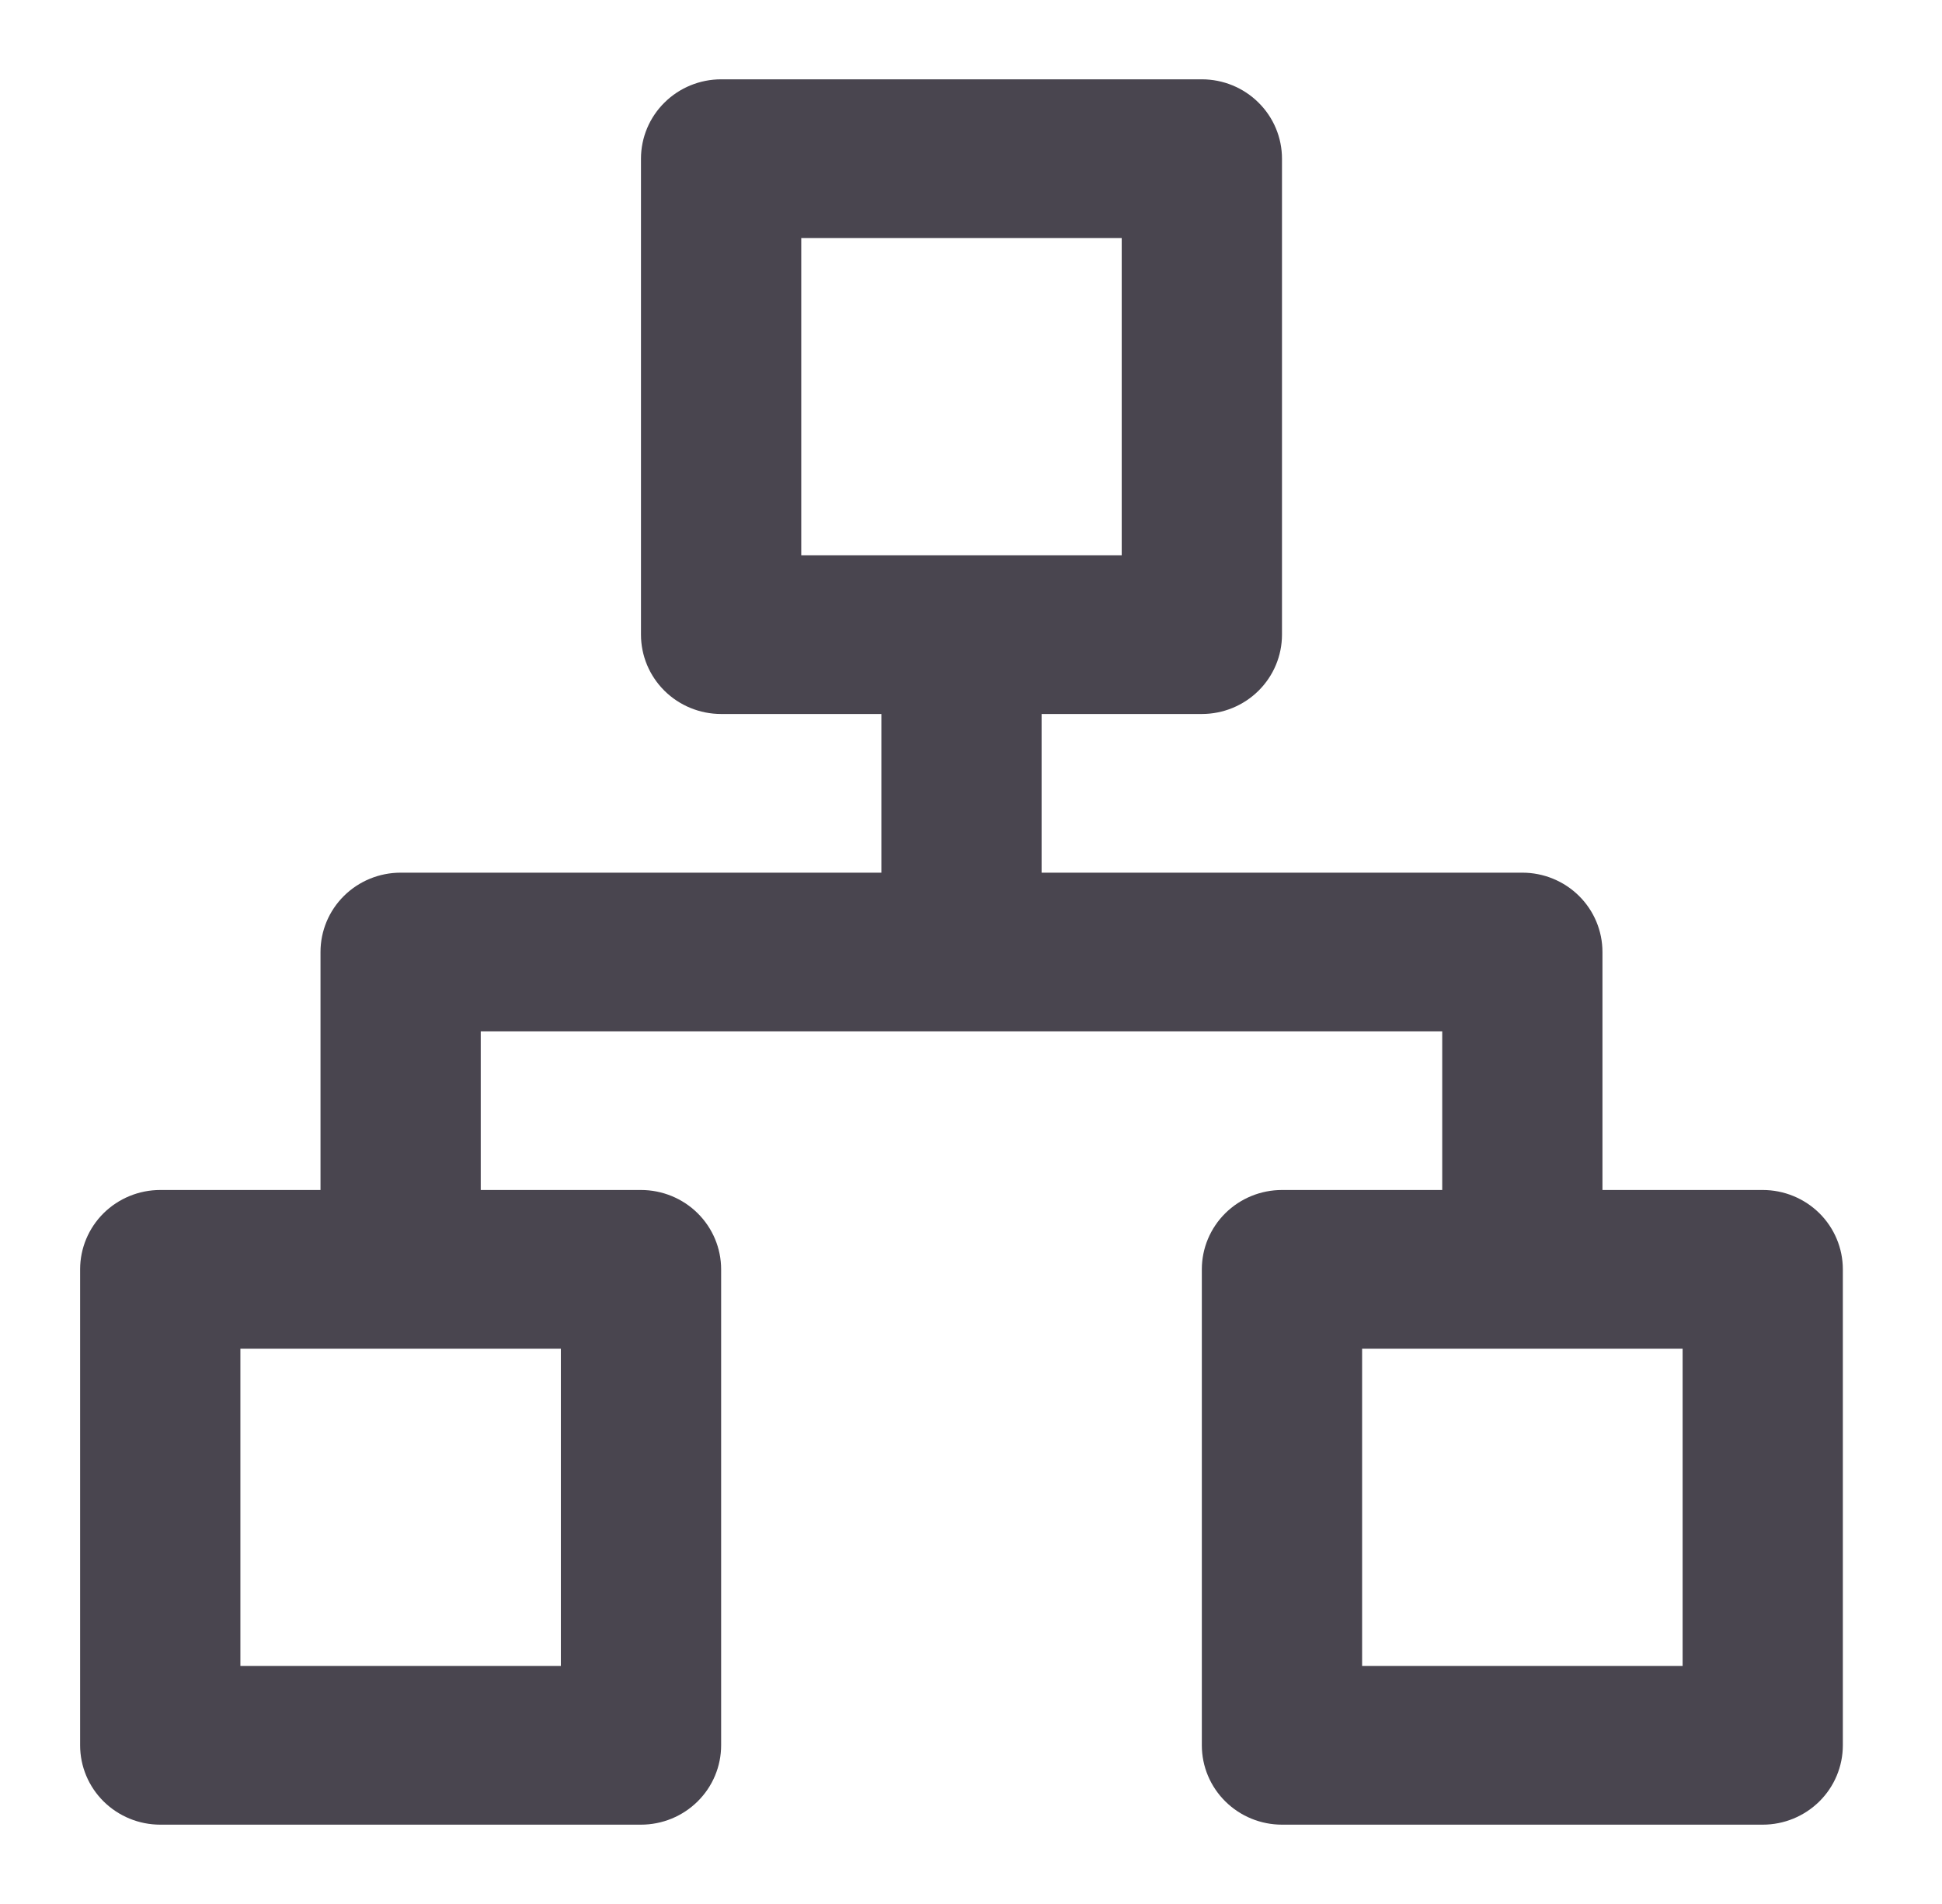
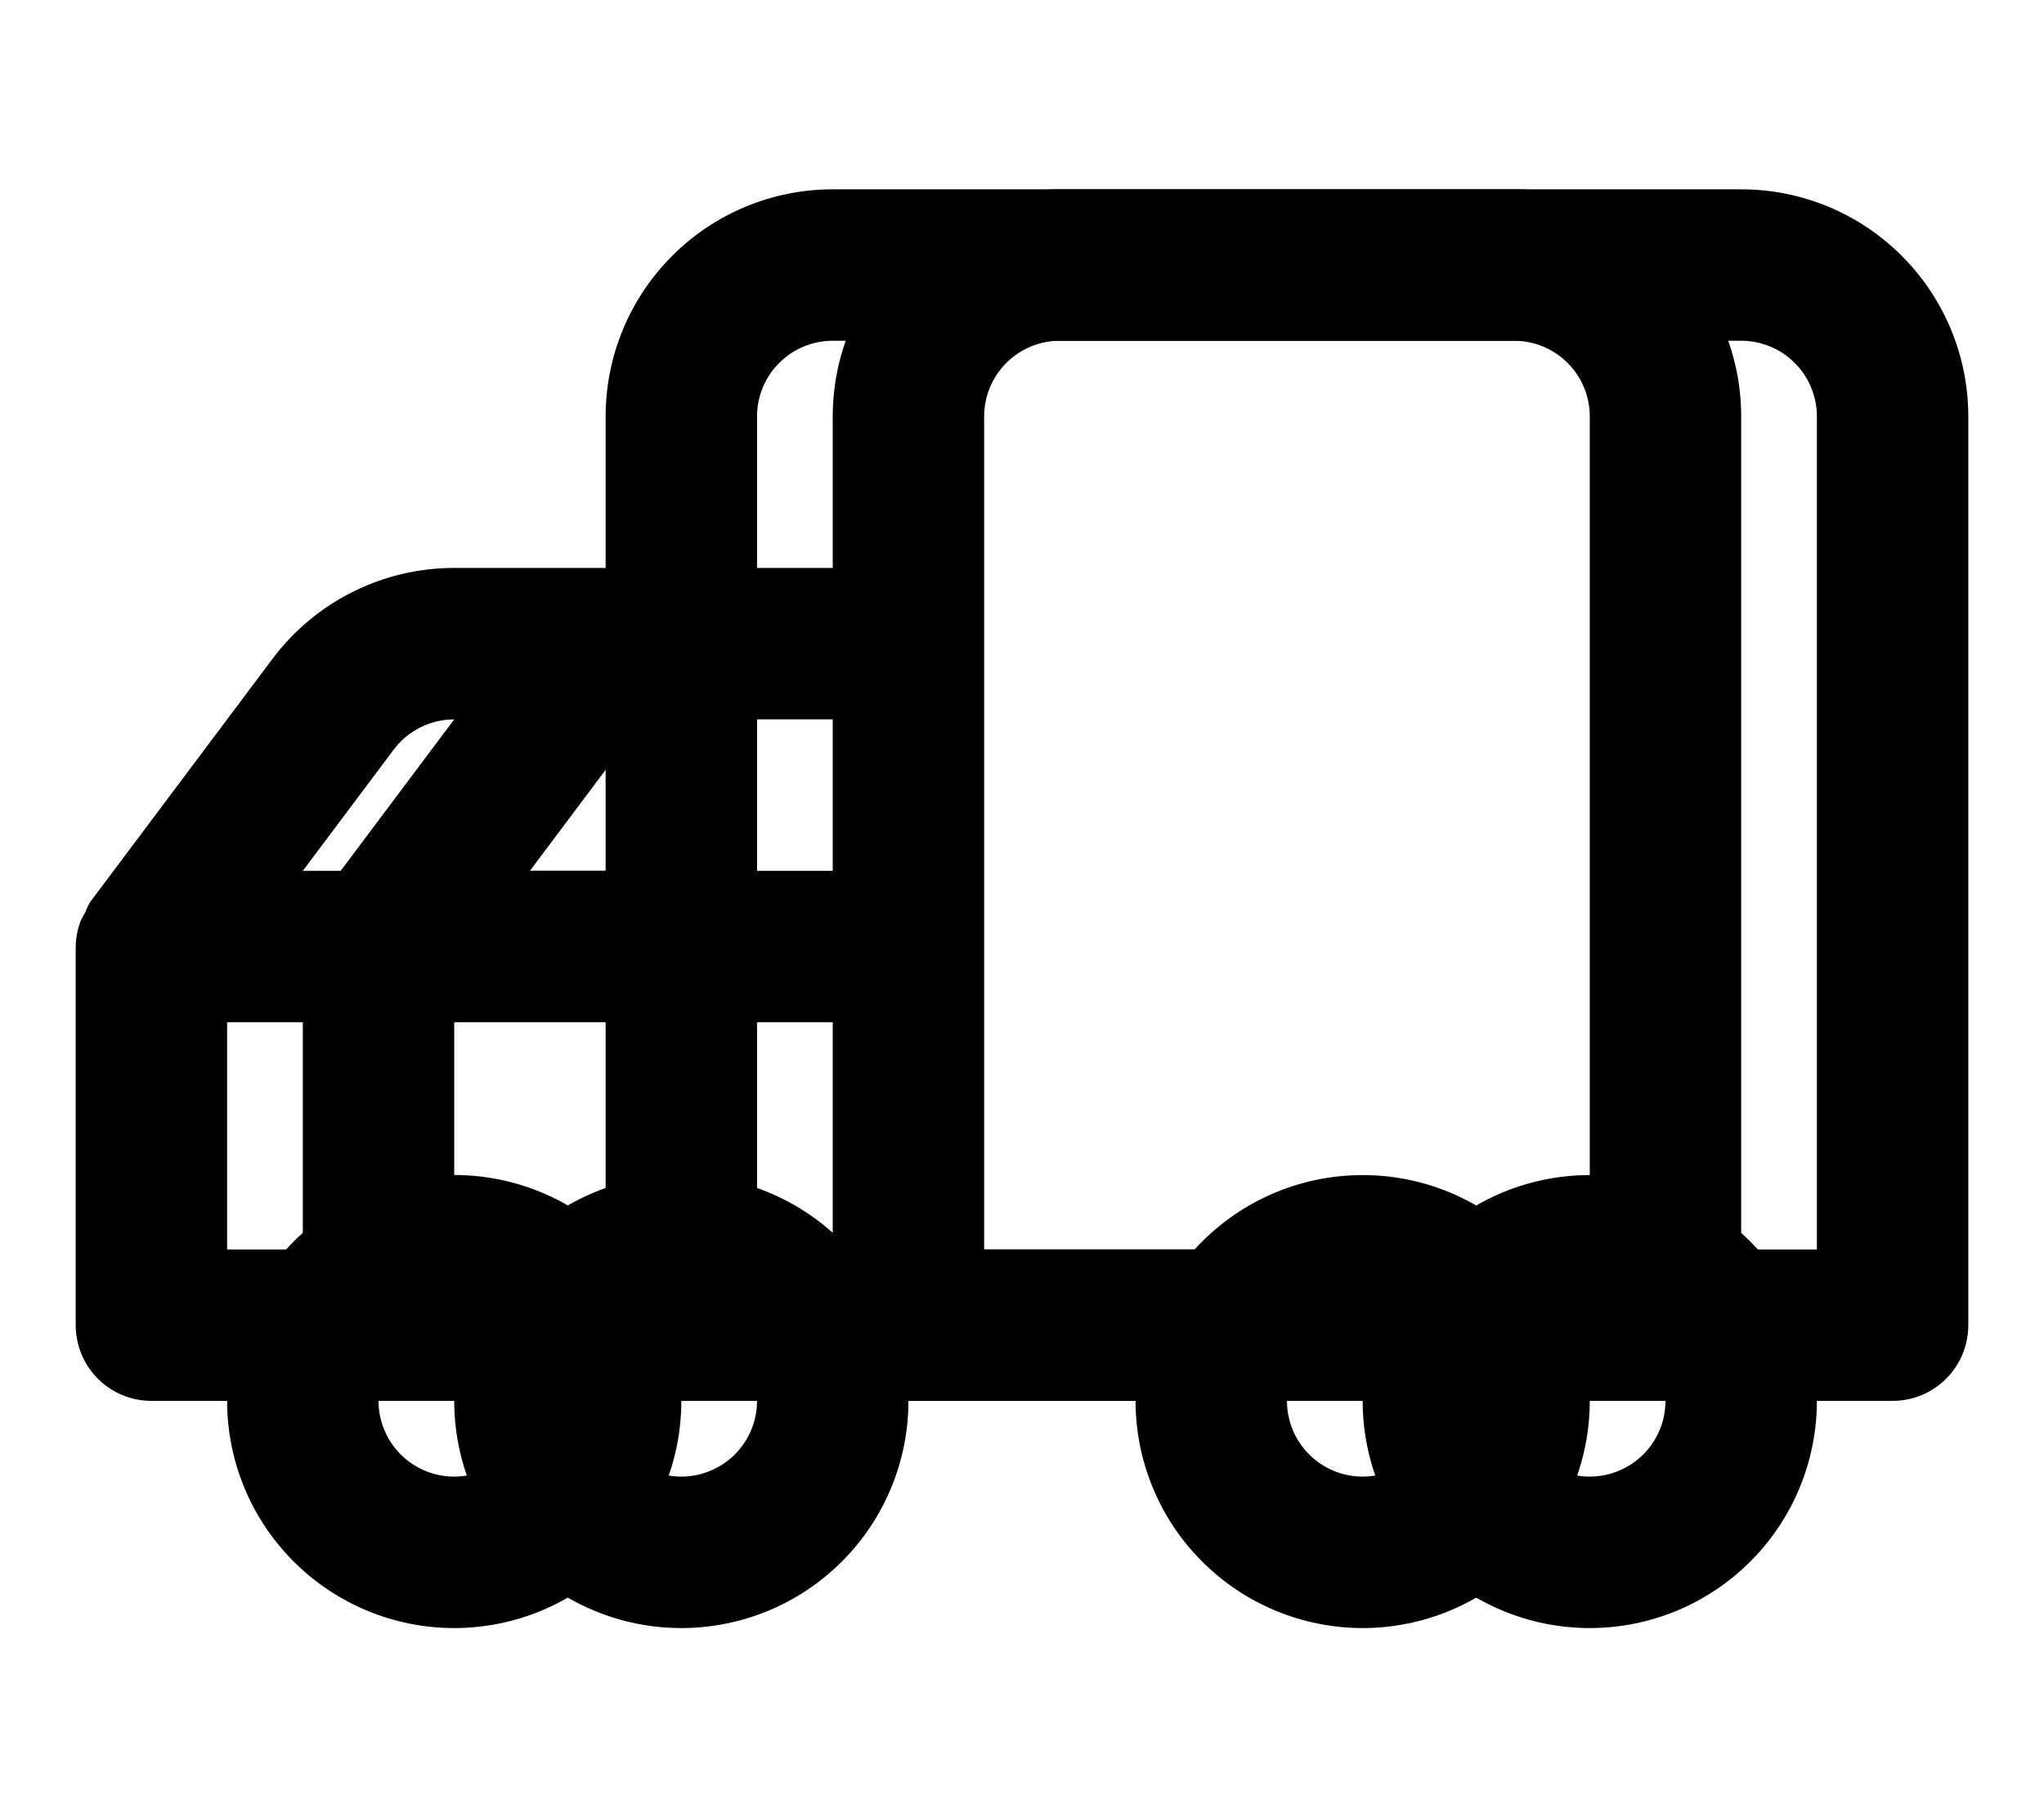
- <svg xmlns="http://www.w3.org/2000/svg" width="51" height="50" viewBox="0 0 51 50" fill="none">
-   <path d="M46.292 31.25H42.083V25C42.083 24.447 41.862 23.918 41.467 23.527C41.072 23.136 40.537 22.917 39.979 22.917H27.354V18.75H31.562C32.121 18.75 32.656 18.53 33.05 18.14C33.445 17.749 33.667 17.219 33.667 16.667V4.167C33.667 3.614 33.445 3.084 33.05 2.694C32.656 2.303 32.121 2.083 31.562 2.083H18.938C18.38 2.083 17.844 2.303 17.45 2.694C17.055 3.084 16.833 3.614 16.833 4.167V16.667C16.833 17.219 17.055 17.749 17.45 18.14C17.844 18.53 18.38 18.75 18.938 18.75H23.146V22.917H10.521C9.963 22.917 9.428 23.136 9.033 23.527C8.638 23.918 8.417 24.447 8.417 25V31.25H4.208C3.65 31.25 3.115 31.47 2.72 31.86C2.326 32.251 2.104 32.781 2.104 33.333V45.833C2.104 46.386 2.326 46.916 2.72 47.306C3.115 47.697 3.65 47.917 4.208 47.917H16.833C17.391 47.917 17.927 47.697 18.321 47.306C18.716 46.916 18.938 46.386 18.938 45.833V33.333C18.938 32.781 18.716 32.251 18.321 31.86C17.927 31.47 17.391 31.25 16.833 31.25H12.625V27.083H37.875V31.25H33.667C33.109 31.25 32.573 31.47 32.179 31.86C31.784 32.251 31.562 32.781 31.562 33.333V45.833C31.562 46.386 31.784 46.916 32.179 47.306C32.573 47.697 33.109 47.917 33.667 47.917H46.292C46.85 47.917 47.385 47.697 47.78 47.306C48.174 46.916 48.396 46.386 48.396 45.833V33.333C48.396 32.781 48.174 32.251 47.78 31.86C47.385 31.47 46.85 31.25 46.292 31.25ZM14.729 35.417V43.75H6.313V35.417H14.729ZM21.042 14.583V6.25H29.458V14.583H21.042ZM44.188 43.75H35.771V35.417H44.188V43.75Z" fill="#49454F" />
+ <svg xmlns="http://www.w3.org/2000/svg" width="27" height="24" viewBox="0 0 27 24" fill="none">
+   <path d="M1 12.5V17.5C1 17.765 1.105 18.02 1.293 18.207C1.48 18.395 1.735 18.5 2 18.5H3C3 19.296 3.316 20.059 3.879 20.621C4.441 21.184 5.204 21.5 6 21.5C6.796 21.5 7.559 21.184 8.121 20.621C8.684 20.059 9 19.296 9 18.5H15C15 19.296 15.316 20.059 15.879 20.621C16.441 21.184 17.204 21.5 18 21.5C18.796 21.5 19.559 21.184 20.121 20.621C20.684 20.059 21 19.296 21 18.5H22C22.265 18.5 22.52 18.395 22.707 18.207C22.895 18.02 23 17.765 23 17.5V5.5C23 4.704 22.684 3.941 22.121 3.379C21.559 2.816 20.796 2.5 20 2.5H11C10.204 2.5 9.441 2.816 8.879 3.379C8.316 3.941 8 4.704 8 5.5V7.5H6C5.534 7.5 5.075 7.608 4.658 7.817C4.242 8.025 3.879 8.327 3.6 8.7L1.2 11.9C1.171 11.944 1.147 11.991 1.13 12.04L1.07 12.15C1.026 12.261 1.002 12.38 1 12.5V12.5ZM17 18.5C17 18.302 17.059 18.109 17.169 17.944C17.278 17.78 17.435 17.652 17.617 17.576C17.8 17.5 18.001 17.481 18.195 17.519C18.389 17.558 18.567 17.653 18.707 17.793C18.847 17.933 18.942 18.111 18.981 18.305C19.019 18.499 19 18.7 18.924 18.883C18.848 19.065 18.72 19.222 18.556 19.331C18.391 19.441 18.198 19.5 18 19.5C17.735 19.5 17.48 19.395 17.293 19.207C17.105 19.02 17 18.765 17 18.5ZM10 5.5C10 5.235 10.105 4.98 10.293 4.793C10.48 4.605 10.735 4.5 11 4.5H20C20.265 4.5 20.52 4.605 20.707 4.793C20.895 4.98 21 5.235 21 5.5V16.5H20.22C19.939 16.191 19.596 15.944 19.214 15.774C18.831 15.605 18.418 15.518 18 15.518C17.582 15.518 17.169 15.605 16.786 15.774C16.404 15.944 16.061 16.191 15.78 16.5H10V5.5ZM8 11.5H4L5.2 9.9C5.293 9.776 5.414 9.675 5.553 9.606C5.692 9.536 5.845 9.5 6 9.5H8V11.5ZM5 18.5C5 18.302 5.059 18.109 5.169 17.944C5.278 17.78 5.435 17.652 5.617 17.576C5.8 17.5 6.001 17.481 6.195 17.519C6.389 17.558 6.567 17.653 6.707 17.793C6.847 17.933 6.942 18.111 6.981 18.305C7.019 18.499 7 18.7 6.924 18.883C6.848 19.065 6.72 19.222 6.556 19.331C6.391 19.441 6.198 19.5 6 19.5C5.735 19.5 5.48 19.395 5.293 19.207C5.105 19.02 5 18.765 5 18.5ZM3 13.5H8V16.28C7.41 15.753 6.635 15.48 5.845 15.521C5.054 15.562 4.312 15.914 3.78 16.5H3V13.5Z" fill="black" />
+   <path d="M4 12.5V17.5C4 17.765 4.105 18.02 4.293 18.207C4.48 18.395 4.735 18.5 5 18.5H6C6 19.296 6.316 20.059 6.879 20.621C7.441 21.184 8.204 21.5 9 21.5C9.796 21.5 10.559 21.184 11.121 20.621C11.684 20.059 12 19.296 12 18.5H18C18 19.296 18.316 20.059 18.879 20.621C19.441 21.184 20.204 21.5 21 21.5C21.796 21.5 22.559 21.184 23.121 20.621C23.684 20.059 24 19.296 24 18.5H25C25.265 18.5 25.52 18.395 25.707 18.207C25.895 18.02 26 17.765 26 17.5V5.5C26 4.704 25.684 3.941 25.121 3.379C24.559 2.816 23.796 2.5 23 2.5H14C13.204 2.5 12.441 2.816 11.879 3.379C11.316 3.941 11 4.704 11 5.5V7.5H9C8.534 7.5 8.075 7.608 7.658 7.817C7.242 8.025 6.879 8.327 6.6 8.7L4.2 11.9C4.171 11.944 4.147 11.991 4.13 12.04L4.07 12.15C4.026 12.261 4.002 12.38 4 12.5V12.5ZM20 18.5C20 18.302 20.059 18.109 20.169 17.944C20.278 17.78 20.435 17.652 20.617 17.576C20.8 17.5 21.001 17.481 21.195 17.519C21.389 17.558 21.567 17.653 21.707 17.793C21.847 17.933 21.942 18.111 21.981 18.305C22.019 18.499 22 18.7 21.924 18.883C21.848 19.065 21.72 19.222 21.556 19.331C21.391 19.441 21.198 19.5 21 19.5C20.735 19.5 20.48 19.395 20.293 19.207C20.105 19.02 20 18.765 20 18.5ZM13 5.5C13 5.235 13.105 4.98 13.293 4.793C13.48 4.605 13.735 4.5 14 4.5H23C23.265 4.5 23.52 4.605 23.707 4.793C23.895 4.98 24 5.235 24 5.5V16.5H23.22C22.939 16.191 22.596 15.944 22.214 15.774C21.831 15.605 21.418 15.518 21 15.518C20.582 15.518 20.169 15.605 19.786 15.774C19.404 15.944 19.061 16.191 18.78 16.5H13V5.5ZM11 11.5H7L8.2 9.9C8.293 9.776 8.414 9.675 8.553 9.606C8.692 9.536 8.845 9.5 9 9.5H11V11.5ZM8 18.5C8 18.302 8.059 18.109 8.169 17.944C8.278 17.78 8.435 17.652 8.617 17.576C8.8 17.5 9.001 17.481 9.195 17.519C9.389 17.558 9.567 17.653 9.707 17.793C9.847 17.933 9.942 18.111 9.981 18.305C10.019 18.499 10 18.7 9.924 18.883C9.848 19.065 9.72 19.222 9.556 19.331C9.391 19.441 9.198 19.5 9 19.5C8.735 19.5 8.48 19.395 8.293 19.207C8.105 19.02 8 18.765 8 18.5ZM6 13.5H11V16.28C10.41 15.753 9.635 15.48 8.845 15.521C8.054 15.562 7.312 15.914 6.78 16.5H6V13.5Z" fill="black" />
</svg>
